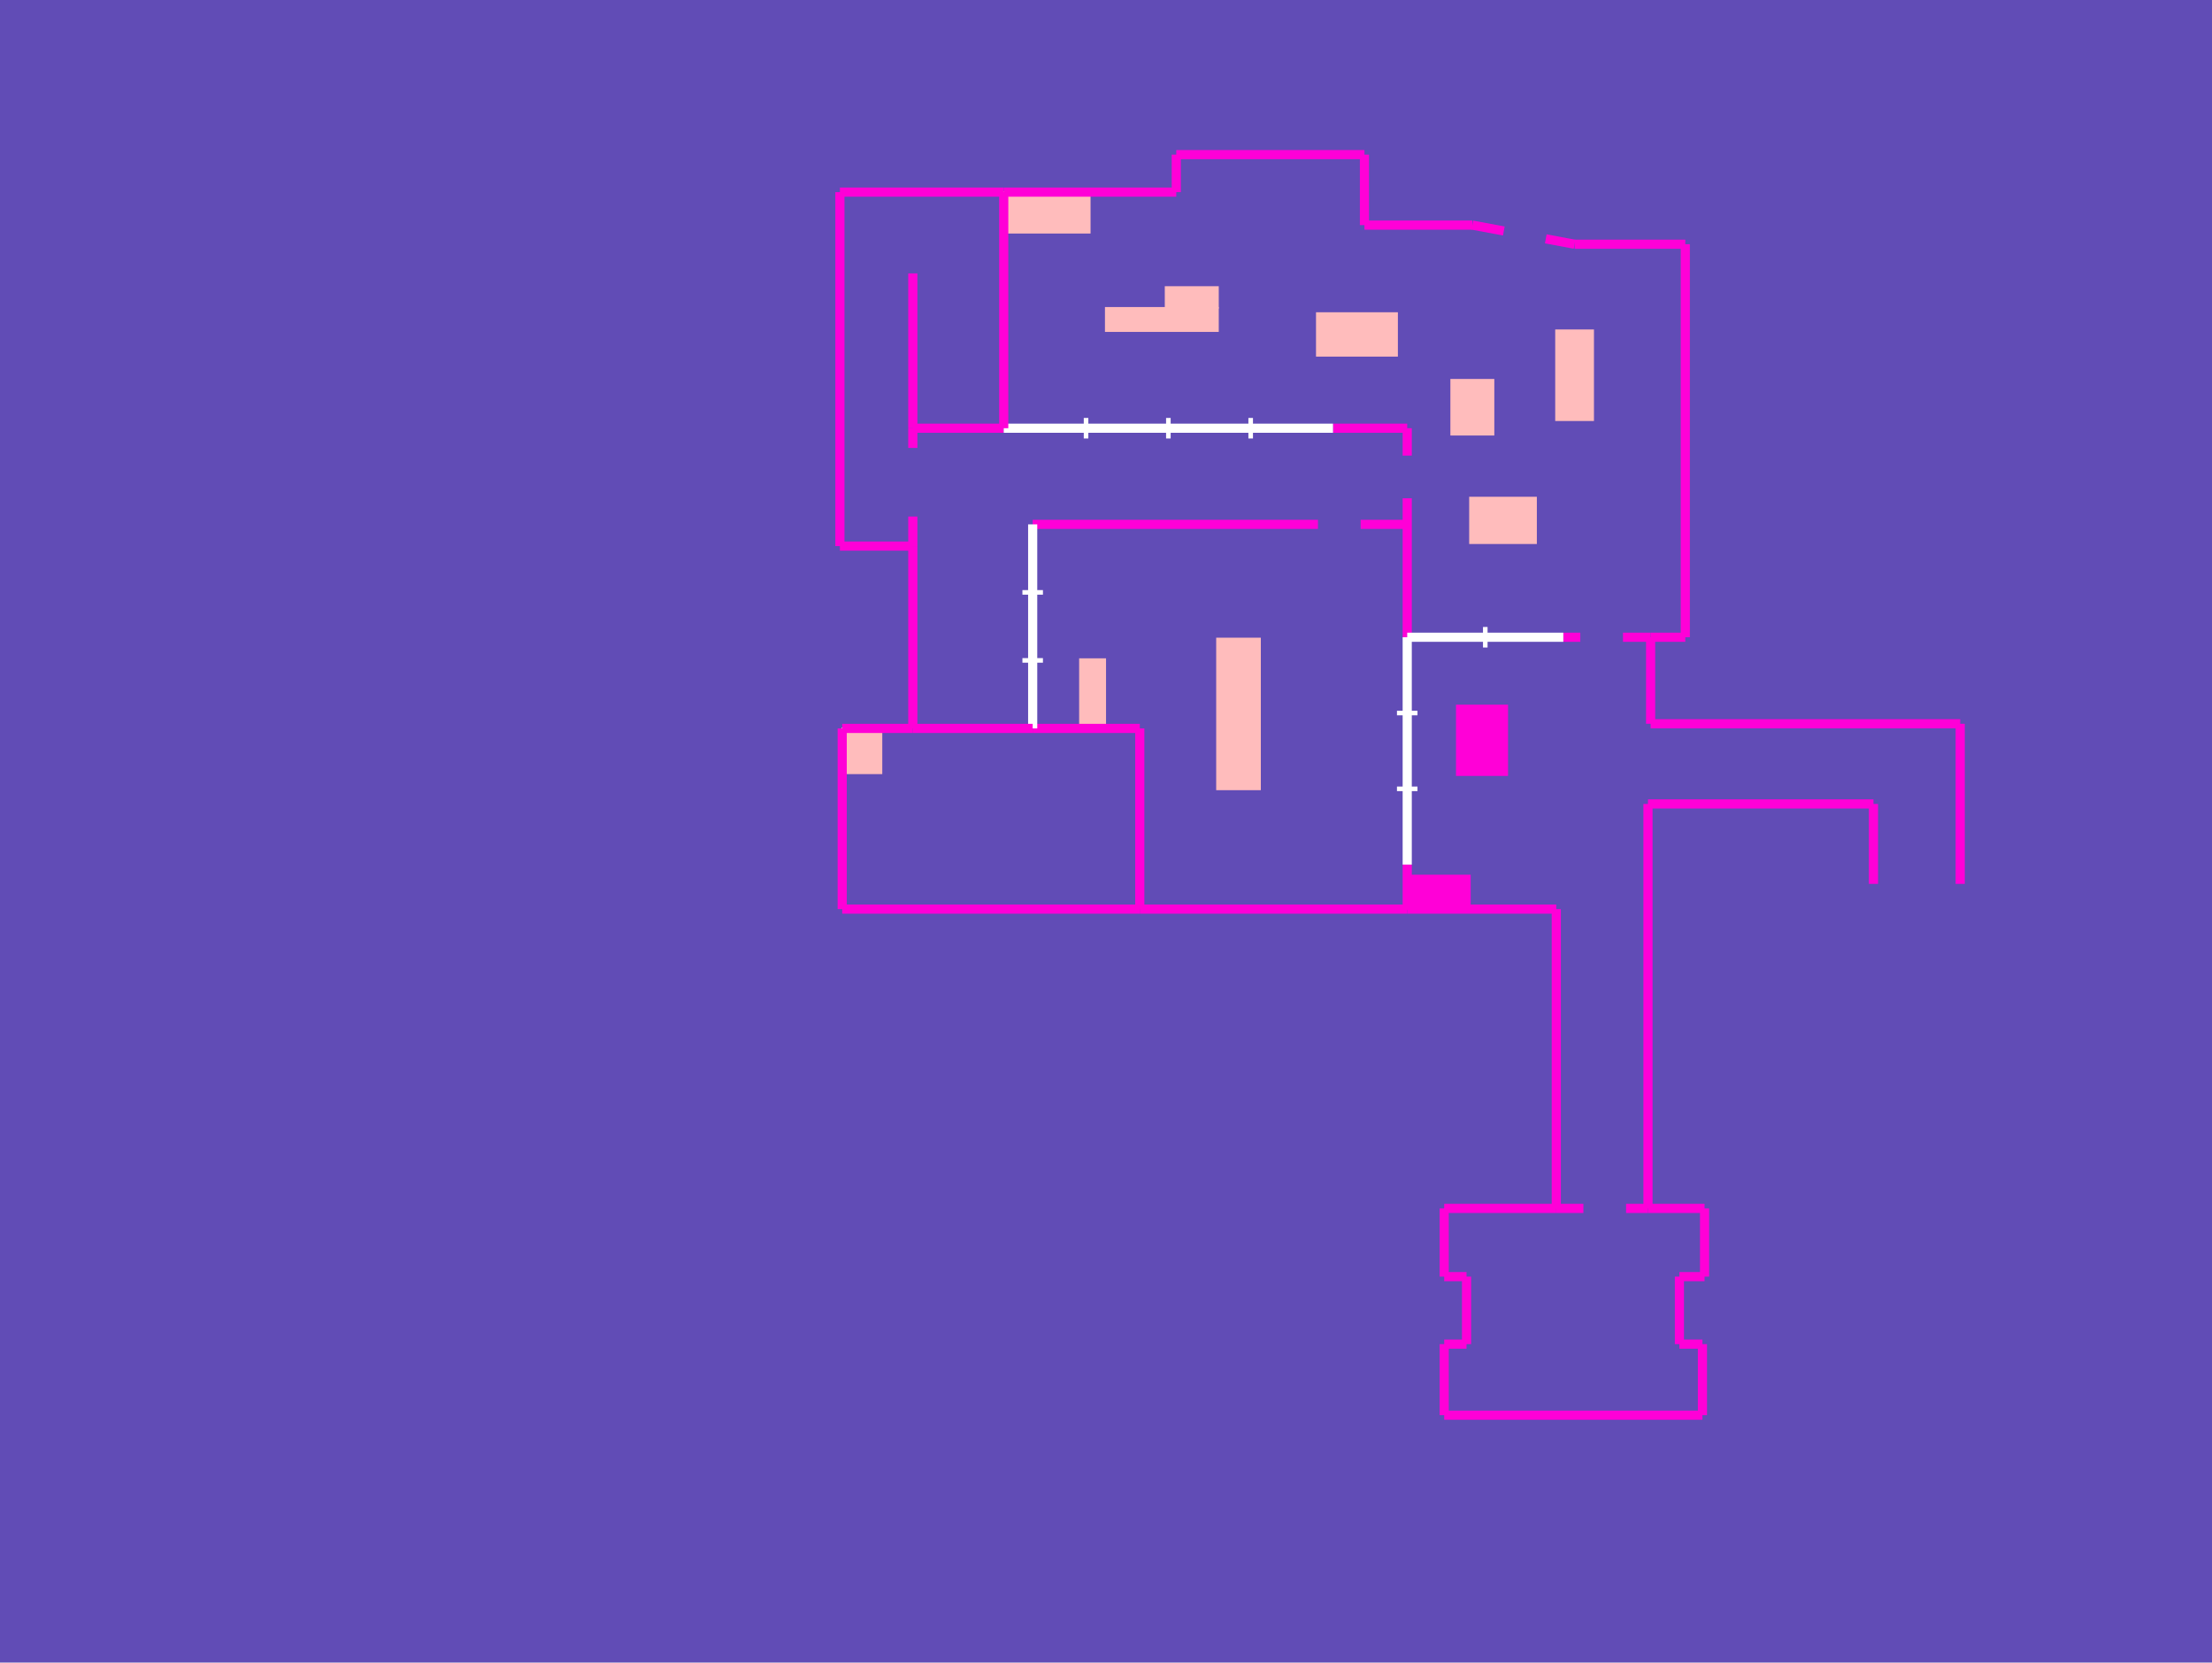
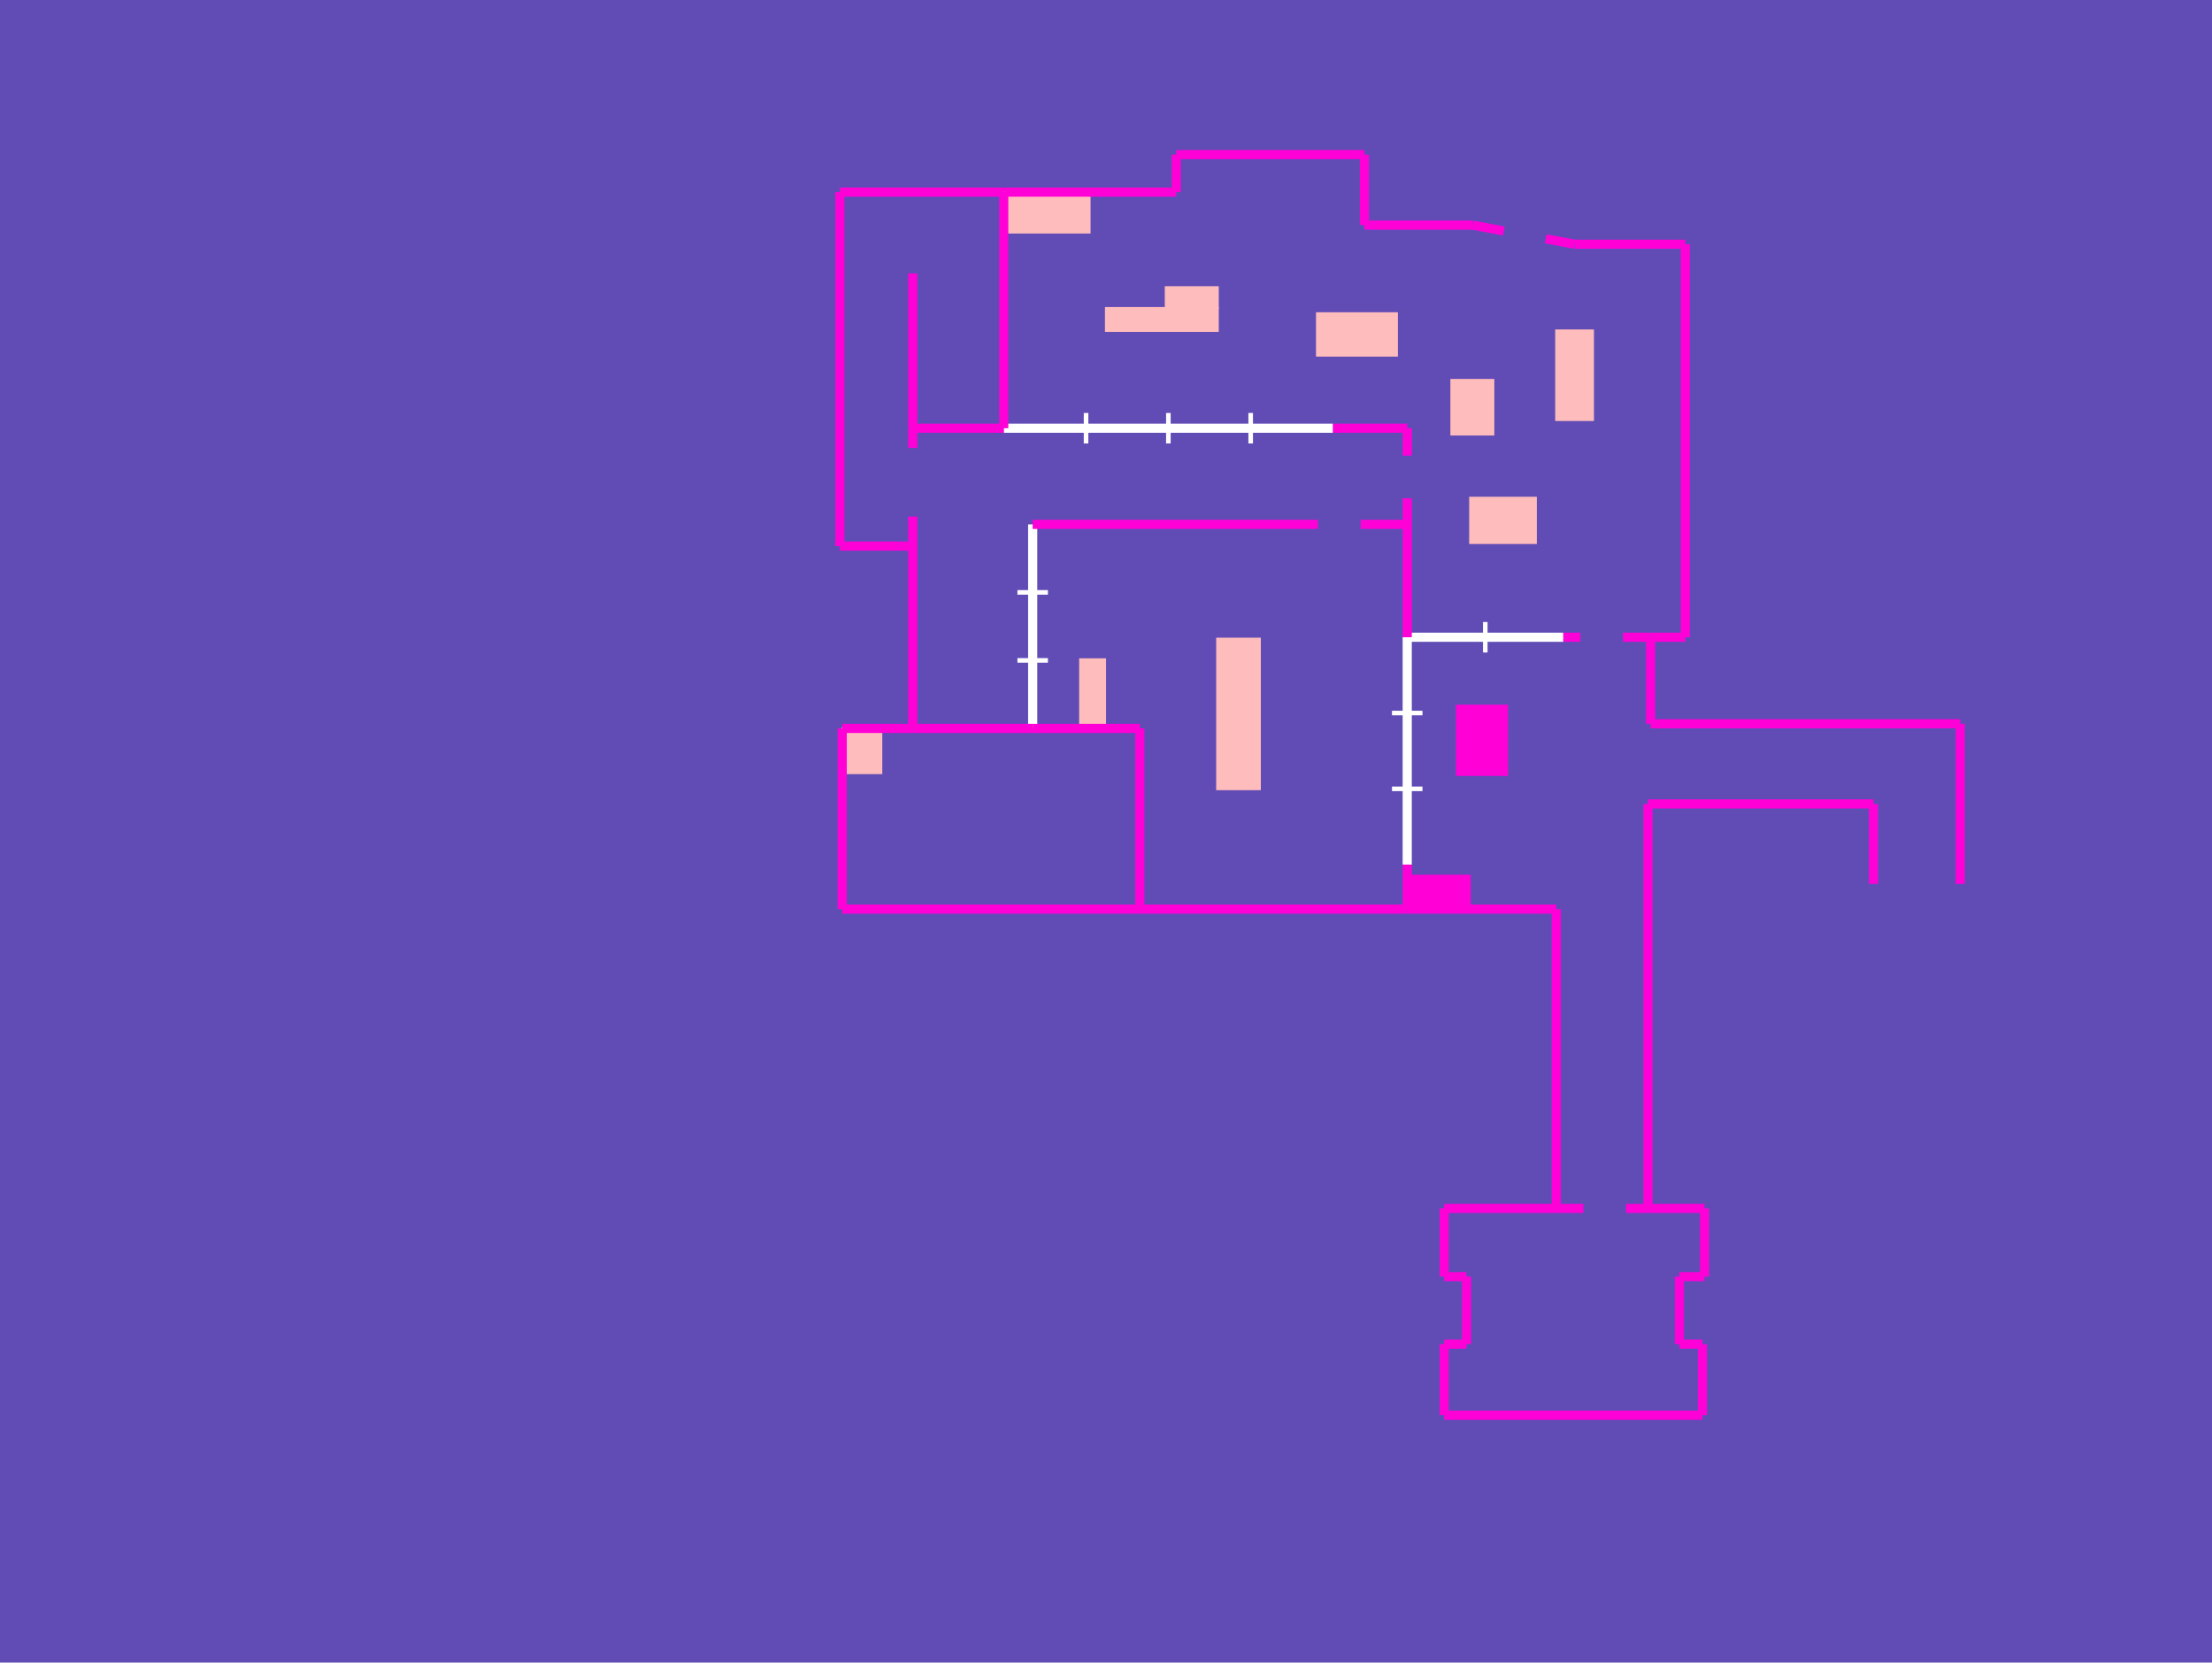
<svg xmlns="http://www.w3.org/2000/svg" viewBox="-533 -420 1078 810">
  <rect fill="#614CB6" height="810" width="1078" x="-533" y="-420" />
+   <path d="M147.874,246.631 L108.724,246.631 L108.724,267.488 L147.874,267.488 z" fill="#FFBCBC" stroke="#FFBCBC" stroke-width="0.75" transform="scale(1, -1)" />
+   <path d="M174.206,234.995 L194.865,234.995 L194.865,208.193 L174.206,208.193 z" fill="#FFBCBC" stroke="#FFBCBC" stroke-width="0.75" transform="scale(1, -1)" />
+   <path d="M-103.403,43.22 L-122.559,43.22 L-122.559,65.111 L-103.403,65.111 z" fill="#FFBCBC" stroke="#FFBCBC" stroke-width="0.75" transform="scale(1, -1)" />
+   <path d="M183.371,177.602 L215.595,177.602 L215.595,155.332 L183.371,155.332 z" fill="#FFBCBC" stroke="#FFBCBC" stroke-width="0.75" transform="scale(1, -1)" />
+   <path d="M-6.713,65.111 L5.645,65.111 L5.645,98.884 L-6.713,98.884 z" fill="#FFBCBC" stroke="#FFBCBC" stroke-width="0.75" transform="scale(1, -1)" />
+   <path d="M243.428,259.107 L225.295,259.107 L225.295,215.26 L243.428,215.26 z" fill="#FFBCBC" stroke="#FFBCBC" stroke-width="0.75" transform="scale(1, -1)" />
+   <path d="M35.026,280.184 L60.577,280.184 L60.577,270.032 L35.026,270.032 z" fill="#FFBCBC" stroke="#FFBCBC" stroke-width="0.75" transform="scale(1, -1)" />
+   <path d="M5.869,258.668 L60.577,258.668 L60.577,270.032 L5.869,270.032 z" fill="#FFBCBC" stroke="#FFBCBC" stroke-width="0.75" transform="scale(1, -1)" />
+   <path d="M-1.905,306.598 L-43.839,306.598 L-43.839,326.398 L-1.905,326.398 z" fill="#FFBCBC" stroke="#FFBCBC" stroke-width="0.75" transform="scale(1, -1)" />
+   <path d="M60.073,108.94 L81.08,108.94 L81.08,35.395 L60.073,35.395 z" fill="#FFBCBC" stroke="#FFBCBC" stroke-width="0.75" transform="scale(1, -1)" />
  <path d="M176.943,42.337 L201.555,42.337 L201.555,76.304 L176.943,76.304 z" fill="#FF00D7" stroke="#FF00D7" stroke-width="0.75" transform="scale(1, -1)" />
-   <path d="M-1.905,306.598 L-43.839,306.598 L-43.839,326.398 L-1.905,326.398 z" fill="#FFBCBC" stroke="#FFBCBC" stroke-width="0.75" transform="scale(1, -1)" />
-   <path d="M243.428,259.107 L225.295,259.107 L225.295,215.26 L243.428,215.26 z" fill="#FFBCBC" stroke="#FFBCBC" stroke-width="0.75" transform="scale(1, -1)" />
-   <path d="M60.073,108.94 L81.08,108.94 L81.08,35.395 L60.073,35.395 z" fill="#FFBCBC" stroke="#FFBCBC" stroke-width="0.75" transform="scale(1, -1)" />
-   <path d="M174.206,234.995 L194.865,234.995 L194.865,208.193 L174.206,208.193 z" fill="#FFBCBC" stroke="#FFBCBC" stroke-width="0.75" transform="scale(1, -1)" />
-   <path d="M5.869,258.668 L60.577,258.668 L60.577,270.032 L5.869,270.032 z" fill="#FFBCBC" stroke="#FFBCBC" stroke-width="0.75" transform="scale(1, -1)" />
-   <path d="M183.371,177.602 L215.595,177.602 L215.595,155.332 L183.371,155.332 z" fill="#FFBCBC" stroke="#FFBCBC" stroke-width="0.75" transform="scale(1, -1)" />
-   <path d="M35.026,280.184 L60.577,280.184 L60.577,270.032 L35.026,270.032 z" fill="#FFBCBC" stroke="#FFBCBC" stroke-width="0.75" transform="scale(1, -1)" />
-   <path d="M-103.403,43.22 L-122.559,43.22 L-122.559,65.111 L-103.403,65.111 z" fill="#FFBCBC" stroke="#FFBCBC" stroke-width="0.75" transform="scale(1, -1)" />
-   <path d="M-6.713,65.111 L5.645,65.111 L5.645,98.884 L-6.713,98.884 z" fill="#FFBCBC" stroke="#FFBCBC" stroke-width="0.75" transform="scale(1, -1)" />
-   <path d="M147.874,246.631 L108.724,246.631 L108.724,267.488 L147.874,267.488 z" fill="#FFBCBC" stroke="#FFBCBC" stroke-width="0.75" transform="scale(1, -1)" />
  <path d="M183.357,-6.549 L152.798,-6.549 L152.798,-22.927 L183.357,-22.927 z" fill="#FF00D7" stroke="#FF00D7" stroke-width="0.75" transform="scale(1, -1)" />
+   <path d="M40.25,326.398 L40.25,344.67 z" fill="none" stroke="#FF00D7" stroke-width="4.458" transform="scale(1, -1)" />
+   <path d="M297.698,-168.746 L270.127,-168.746 z" fill="none" stroke="#FF00D7" stroke-width="4.458" transform="scale(1, -1)" />
+   <path d="M22.467,-22.927 L152.798,-22.927 z" fill="none" stroke="#FF00D7" stroke-width="4.458" transform="scale(1, -1)" />
+   <path d="M-29.733,65.111 L-29.733,164.525 z" fill="none" stroke="#FFFFFF" stroke-width="4.458" transform="scale(1, -1)" />
+   <path d="M-22.304,98.249 L-37.163,98.249 z" fill="none" stroke="#FFFFFF" stroke-width="2.229" transform="scale(1, -1)" />
+   <path d="M-22.304,131.387 L-37.163,131.387 z" fill="none" stroke="#FFFFFF" stroke-width="2.229" transform="scale(1, -1)" />
+   <path d="M170.819,-269.487 L296.665,-269.487 z" fill="none" stroke="#FF00D7" stroke-width="4.458" transform="scale(1, -1)" />
+   <path d="M296.665,-269.487 L296.665,-234.873 z" fill="none" stroke="#FF00D7" stroke-width="4.458" transform="scale(1, -1)" />
+   <path d="M184.552,310.325 L199.877,307.459 z" fill="none" stroke="#FF00D7" stroke-width="4.458" transform="scale(1, -1)" />
+   <path d="M220.325,303.634 L234.356,301.01 z" fill="none" stroke="#FF00D7" stroke-width="4.458" transform="scale(1, -1)" />
+   <path d="M-88.148,65.111 L-122.559,65.111 z" fill="none" stroke="#FF00D7" stroke-width="4.458" transform="scale(1, -1)" />
+   <path d="M152.798,109.533 L228.874,109.533 z" fill="none" stroke="#FFFFFF" stroke-width="4.458" transform="scale(1, -1)" />
+   <path d="M190.836,102.104 L190.836,116.963 z" fill="none" stroke="#FFFFFF" stroke-width="2.229" transform="scale(1, -1)" />
+   <path d="M152.798,-22.927 L225.442,-22.927 z" fill="none" stroke="#FF00D7" stroke-width="4.458" transform="scale(1, -1)" />
+   <path d="M170.819,-234.873 L170.819,-269.487 z" fill="none" stroke="#FF00D7" stroke-width="4.458" transform="scale(1, -1)" />
+   <path d="M285.442,-234.873 L285.442,-201.977 z" fill="none" stroke="#FF00D7" stroke-width="4.458" transform="scale(1, -1)" />
+   <path d="M116.626,211.371 L-43.839,211.371 z" fill="none" stroke="#FFFFFF" stroke-width="4.458" transform="scale(1, -1)" />
+   <path d="M76.51,218.8 L76.51,203.941 z" fill="none" stroke="#FFFFFF" stroke-width="2.229" transform="scale(1, -1)" />
+   <path d="M36.394,218.8 L36.394,203.941 z" fill="none" stroke="#FFFFFF" stroke-width="2.229" transform="scale(1, -1)" />
+   <path d="M-3.723,218.8 L-3.723,203.941 z" fill="none" stroke="#FFFFFF" stroke-width="2.229" transform="scale(1, -1)" />
+   <path d="M225.442,-22.927 L225.442,-168.746 z" fill="none" stroke="#FF00D7" stroke-width="4.458" transform="scale(1, -1)" />
+   <path d="M-43.839,326.398 L-43.839,211.371 z" fill="none" stroke="#FF00D7" stroke-width="4.458" transform="scale(1, -1)" />
+   <path d="M170.819,-168.746 L170.819,-201.977 z" fill="none" stroke="#FF00D7" stroke-width="4.458" transform="scale(1, -1)" />
+   <path d="M422.29,-10.638 L422.29,67.373 z" fill="none" stroke="#FF00D7" stroke-width="4.458" transform="scale(1, -1)" />
+   <path d="M-43.839,326.398 L40.25,326.398 z" fill="none" stroke="#FF00D7" stroke-width="4.458" transform="scale(1, -1)" />
+   <path d="M271.415,109.533 L271.415,67.373 z" fill="none" stroke="#FF00D7" stroke-width="4.458" transform="scale(1, -1)" />
+   <path d="M288.307,301.01 L234.356,301.01 z" fill="none" stroke="#FF00D7" stroke-width="4.458" transform="scale(1, -1)" />
+   <path d="M-122.559,65.111 L-122.559,-22.927 z" fill="none" stroke="#FF00D7" stroke-width="4.458" transform="scale(1, -1)" />
+   <path d="M-88.148,211.371 L-88.148,286.795 z" fill="none" stroke="#FF00D7" stroke-width="4.458" transform="scale(1, -1)" />
+   <path d="M-123.678,326.398 L-43.839,326.398 z" fill="none" stroke="#FF00D7" stroke-width="4.458" transform="scale(1, -1)" />
+   <path d="M297.698,-201.977 L297.698,-168.746 z" fill="none" stroke="#FF00D7" stroke-width="4.458" transform="scale(1, -1)" />
+   <path d="M181.707,-201.977 L181.707,-234.873 z" fill="none" stroke="#FF00D7" stroke-width="4.458" transform="scale(1, -1)" />
+   <path d="M170.819,-201.977 L181.707,-201.977 z" fill="none" stroke="#FF00D7" stroke-width="4.458" transform="scale(1, -1)" />
+   <path d="M-88.148,65.111 L-88.148,153.939 z" fill="none" stroke="#FF00D7" stroke-width="4.458" transform="scale(1, -1)" />
+   <path d="M271.415,109.533 L257.951,109.533 z" fill="none" stroke="#FF00D7" stroke-width="4.458" transform="scale(1, -1)" />
+   <path d="M237.149,109.533 L228.874,109.533 z" fill="none" stroke="#FF00D7" stroke-width="4.458" transform="scale(1, -1)" />
+   <path d="M288.307,109.533 L288.307,301.01 z" fill="none" stroke="#FF00D7" stroke-width="4.458" transform="scale(1, -1)" />
+   <path d="M-88.148,65.111 L-29.733,65.111 z" fill="none" stroke="#FF00D7" stroke-width="4.458" transform="scale(1, -1)" />
+   <path d="M296.665,-234.873 L285.442,-234.873 z" fill="none" stroke="#FF00D7" stroke-width="4.458" transform="scale(1, -1)" />
+   <path d="M-29.733,65.111 L22.467,65.111 z" fill="none" stroke="#FF00D7" stroke-width="4.458" transform="scale(1, -1)" />
+   <path d="M380.019,28.308 L380.019,-10.638 z" fill="none" stroke="#FF00D7" stroke-width="4.458" transform="scale(1, -1)" />
+   <path d="M-123.678,153.939 L-123.678,326.398 z" fill="none" stroke="#FF00D7" stroke-width="4.458" transform="scale(1, -1)" />
+   <path d="M40.25,344.67 L131.949,344.67 z" fill="none" stroke="#FF00D7" stroke-width="4.458" transform="scale(1, -1)" />
+   <path d="M152.798,211.371 L152.798,198.038 z" fill="none" stroke="#FF00D7" stroke-width="4.458" transform="scale(1, -1)" />
+   <path d="M152.798,177.235 L152.798,109.533 z" fill="none" stroke="#FF00D7" stroke-width="4.458" transform="scale(1, -1)" />
+   <path d="M270.127,-168.746 L270.127,28.308 z" fill="none" stroke="#FF00D7" stroke-width="4.458" transform="scale(1, -1)" />
+   <path d="M422.29,67.373 L271.415,67.373 z" fill="none" stroke="#FF00D7" stroke-width="4.458" transform="scale(1, -1)" />
+   <path d="M-43.839,211.371 L-88.148,211.371 z" fill="none" stroke="#FF00D7" stroke-width="4.458" transform="scale(1, -1)" />
+   <path d="M-122.559,-22.927 L22.467,-22.927 z" fill="none" stroke="#FF00D7" stroke-width="4.458" transform="scale(1, -1)" />
+   <path d="M285.442,-201.977 L297.698,-201.977 z" fill="none" stroke="#FF00D7" stroke-width="4.458" transform="scale(1, -1)" />
+   <path d="M152.798,-1.249 L152.798,109.533 z" fill="none" stroke="#FFFFFF" stroke-width="4.458" transform="scale(1, -1)" />
+   <path d="M160.227,35.678 L145.368,35.678 z" fill="none" stroke="#FFFFFF" stroke-width="2.229" transform="scale(1, -1)" />
+   <path d="M160.227,72.606 L145.368,72.606 z" fill="none" stroke="#FFFFFF" stroke-width="2.229" transform="scale(1, -1)" />
+   <path d="M131.949,310.325 L184.552,310.325 z" fill="none" stroke="#FF00D7" stroke-width="4.458" transform="scale(1, -1)" />
+   <path d="M181.707,-234.873 L170.819,-234.873 z" fill="none" stroke="#FF00D7" stroke-width="4.458" transform="scale(1, -1)" />
+   <path d="M116.626,211.371 L152.798,211.371 z" fill="none" stroke="#FF00D7" stroke-width="4.458" transform="scale(1, -1)" />
+   <path d="M-88.148,153.939 L-123.678,153.939 z" fill="none" stroke="#FF00D7" stroke-width="4.458" transform="scale(1, -1)" />
  <path d="M271.415,109.533 L288.307,109.533 z" fill="none" stroke="#FF00D7" stroke-width="4.458" transform="scale(1, -1)" />
-   <path d="M181.707,-201.977 L181.707,-234.873 z" fill="none" stroke="#FF00D7" stroke-width="4.458" transform="scale(1, -1)" />
+   <path d="M270.127,-168.746 L259.452,-168.746 z" fill="none" stroke="#FF00D7" stroke-width="4.458" transform="scale(1, -1)" />
+   <path d="M238.65,-168.746 L225.442,-168.746 z" fill="none" stroke="#FF00D7" stroke-width="4.458" transform="scale(1, -1)" />
+   <path d="M-88.148,211.371 L-88.148,201.766 z" fill="none" stroke="#FF00D7" stroke-width="4.458" transform="scale(1, -1)" />
+   <path d="M-88.148,168.333 L-88.148,153.939 z" fill="none" stroke="#FF00D7" stroke-width="4.458" transform="scale(1, -1)" />
  <path d="M152.798,164.525 L130.092,164.525 z" fill="none" stroke="#FF00D7" stroke-width="4.458" transform="scale(1, -1)" />
  <path d="M109.289,164.525 L-29.733,164.525 z" fill="none" stroke="#FF00D7" stroke-width="4.458" transform="scale(1, -1)" />
-   <path d="M152.798,-22.927 L225.442,-22.927 z" fill="none" stroke="#FF00D7" stroke-width="4.458" transform="scale(1, -1)" />
-   <path d="M296.665,-269.487 L296.665,-234.873 z" fill="none" stroke="#FF00D7" stroke-width="4.458" transform="scale(1, -1)" />
-   <path d="M-43.839,326.398 L40.25,326.398 z" fill="none" stroke="#FF00D7" stroke-width="4.458" transform="scale(1, -1)" />
-   <path d="M271.415,109.533 L257.951,109.533 z" fill="none" stroke="#FF00D7" stroke-width="4.458" transform="scale(1, -1)" />
-   <path d="M237.149,109.533 L228.874,109.533 z" fill="none" stroke="#FF00D7" stroke-width="4.458" transform="scale(1, -1)" />
-   <path d="M-88.148,65.111 L-88.148,153.939 z" fill="none" stroke="#FF00D7" stroke-width="4.458" transform="scale(1, -1)" />
-   <path d="M225.442,-22.927 L225.442,-168.746 z" fill="none" stroke="#FF00D7" stroke-width="4.458" transform="scale(1, -1)" />
+   <path d="M270.127,28.308 L380.019,28.308 z" fill="none" stroke="#FF00D7" stroke-width="4.458" transform="scale(1, -1)" />
+   <path d="M152.798,-1.249 L152.798,-22.927 z" fill="none" stroke="#FF00D7" stroke-width="4.458" transform="scale(1, -1)" />
  <path d="M22.467,65.111 L22.467,-22.927 z" fill="none" stroke="#FF00D7" stroke-width="4.458" transform="scale(1, -1)" />
-   <path d="M422.29,-10.638 L422.29,67.373 z" fill="none" stroke="#FF00D7" stroke-width="4.458" transform="scale(1, -1)" />
-   <path d="M297.698,-201.977 L297.698,-168.746 z" fill="none" stroke="#FF00D7" stroke-width="4.458" transform="scale(1, -1)" />
-   <path d="M285.442,-201.977 L297.698,-201.977 z" fill="none" stroke="#FF00D7" stroke-width="4.458" transform="scale(1, -1)" />
-   <path d="M131.949,310.325 L184.552,310.325 z" fill="none" stroke="#FF00D7" stroke-width="4.458" transform="scale(1, -1)" />
-   <path d="M181.707,-234.873 L170.819,-234.873 z" fill="none" stroke="#FF00D7" stroke-width="4.458" transform="scale(1, -1)" />
-   <path d="M-88.148,65.111 L-122.559,65.111 z" fill="none" stroke="#FF00D7" stroke-width="4.458" transform="scale(1, -1)" />
+   <path d="M131.949,344.67 L131.949,310.325 z" fill="none" stroke="#FF00D7" stroke-width="4.458" transform="scale(1, -1)" />
  <path d="M225.442,-168.746 L170.819,-168.746 z" fill="none" stroke="#FF00D7" stroke-width="4.458" transform="scale(1, -1)" />
-   <path d="M-29.733,65.111 L22.467,65.111 z" fill="none" stroke="#FF00D7" stroke-width="4.458" transform="scale(1, -1)" />
-   <path d="M22.467,-22.927 L152.798,-22.927 z" fill="none" stroke="#FF00D7" stroke-width="4.458" transform="scale(1, -1)" />
-   <path d="M152.798,-1.249 L152.798,109.533 z" fill="none" stroke="#FFFFFF" stroke-width="4.458" transform="scale(1, -1)" />
-   <path d="M157.798,35.678 L147.798,35.678 z" fill="none" stroke="#FFFFFF" stroke-width="2.229" transform="scale(1, -1)" />
-   <path d="M157.798,72.606 L147.798,72.606 z" fill="none" stroke="#FFFFFF" stroke-width="2.229" transform="scale(1, -1)" />
-   <path d="M184.552,310.325 L199.877,307.459 z" fill="none" stroke="#FF00D7" stroke-width="4.458" transform="scale(1, -1)" />
-   <path d="M220.325,303.634 L234.356,301.01 z" fill="none" stroke="#FF00D7" stroke-width="4.458" transform="scale(1, -1)" />
-   <path d="M170.819,-168.746 L170.819,-201.977 z" fill="none" stroke="#FF00D7" stroke-width="4.458" transform="scale(1, -1)" />
-   <path d="M422.29,67.373 L271.415,67.373 z" fill="none" stroke="#FF00D7" stroke-width="4.458" transform="scale(1, -1)" />
-   <path d="M152.798,-1.249 L152.798,-22.927 z" fill="none" stroke="#FF00D7" stroke-width="4.458" transform="scale(1, -1)" />
-   <path d="M40.25,326.398 L40.25,344.67 z" fill="none" stroke="#FF00D7" stroke-width="4.458" transform="scale(1, -1)" />
-   <path d="M-122.559,65.111 L-122.559,-22.927 z" fill="none" stroke="#FF00D7" stroke-width="4.458" transform="scale(1, -1)" />
-   <path d="M296.665,-234.873 L285.442,-234.873 z" fill="none" stroke="#FF00D7" stroke-width="4.458" transform="scale(1, -1)" />
-   <path d="M-88.148,153.939 L-123.678,153.939 z" fill="none" stroke="#FF00D7" stroke-width="4.458" transform="scale(1, -1)" />
-   <path d="M-88.148,211.371 L-88.148,286.795 z" fill="none" stroke="#FF00D7" stroke-width="4.458" transform="scale(1, -1)" />
-   <path d="M170.819,-201.977 L181.707,-201.977 z" fill="none" stroke="#FF00D7" stroke-width="4.458" transform="scale(1, -1)" />
-   <path d="M270.127,-168.746 L259.452,-168.746 z" fill="none" stroke="#FF00D7" stroke-width="4.458" transform="scale(1, -1)" />
-   <path d="M238.65,-168.746 L225.442,-168.746 z" fill="none" stroke="#FF00D7" stroke-width="4.458" transform="scale(1, -1)" />
-   <path d="M-123.678,326.398 L-43.839,326.398 z" fill="none" stroke="#FF00D7" stroke-width="4.458" transform="scale(1, -1)" />
-   <path d="M270.127,28.308 L380.019,28.308 z" fill="none" stroke="#FF00D7" stroke-width="4.458" transform="scale(1, -1)" />
-   <path d="M-123.678,153.939 L-123.678,326.398 z" fill="none" stroke="#FF00D7" stroke-width="4.458" transform="scale(1, -1)" />
-   <path d="M116.626,211.371 L152.798,211.371 z" fill="none" stroke="#FF00D7" stroke-width="4.458" transform="scale(1, -1)" />
-   <path d="M-29.733,65.111 L-29.733,164.525 z" fill="none" stroke="#FFFFFF" stroke-width="4.458" transform="scale(1, -1)" />
-   <path d="M-24.733,98.249 L-34.733,98.249 z" fill="none" stroke="#FFFFFF" stroke-width="2.229" transform="scale(1, -1)" />
-   <path d="M-24.733,131.387 L-34.733,131.387 z" fill="none" stroke="#FFFFFF" stroke-width="2.229" transform="scale(1, -1)" />
-   <path d="M-122.559,-22.927 L22.467,-22.927 z" fill="none" stroke="#FF00D7" stroke-width="4.458" transform="scale(1, -1)" />
-   <path d="M152.798,211.371 L152.798,198.038 z" fill="none" stroke="#FF00D7" stroke-width="4.458" transform="scale(1, -1)" />
-   <path d="M152.798,177.235 L152.798,109.533 z" fill="none" stroke="#FF00D7" stroke-width="4.458" transform="scale(1, -1)" />
-   <path d="M-88.148,65.111 L-29.733,65.111 z" fill="none" stroke="#FF00D7" stroke-width="4.458" transform="scale(1, -1)" />
-   <path d="M-43.839,211.371 L-88.148,211.371 z" fill="none" stroke="#FF00D7" stroke-width="4.458" transform="scale(1, -1)" />
-   <path d="M-88.148,211.371 L-88.148,201.766 z" fill="none" stroke="#FF00D7" stroke-width="4.458" transform="scale(1, -1)" />
-   <path d="M-88.148,168.333 L-88.148,153.939 z" fill="none" stroke="#FF00D7" stroke-width="4.458" transform="scale(1, -1)" />
-   <path d="M380.019,28.308 L380.019,-10.638 z" fill="none" stroke="#FF00D7" stroke-width="4.458" transform="scale(1, -1)" />
-   <path d="M131.949,344.67 L131.949,310.325 z" fill="none" stroke="#FF00D7" stroke-width="4.458" transform="scale(1, -1)" />
-   <path d="M152.798,109.533 L228.874,109.533 z" fill="none" stroke="#FFFFFF" stroke-width="4.458" transform="scale(1, -1)" />
-   <path d="M190.836,104.533 L190.836,114.533 z" fill="none" stroke="#FFFFFF" stroke-width="2.229" transform="scale(1, -1)" />
-   <path d="M270.127,-168.746 L270.127,28.308 z" fill="none" stroke="#FF00D7" stroke-width="4.458" transform="scale(1, -1)" />
-   <path d="M297.698,-168.746 L270.127,-168.746 z" fill="none" stroke="#FF00D7" stroke-width="4.458" transform="scale(1, -1)" />
-   <path d="M170.819,-269.487 L296.665,-269.487 z" fill="none" stroke="#FF00D7" stroke-width="4.458" transform="scale(1, -1)" />
-   <path d="M116.626,211.371 L-43.839,211.371 z" fill="none" stroke="#FFFFFF" stroke-width="4.458" transform="scale(1, -1)" />
-   <path d="M76.51,216.371 L76.51,206.371 z" fill="none" stroke="#FFFFFF" stroke-width="2.229" transform="scale(1, -1)" />
-   <path d="M36.394,216.371 L36.394,206.371 z" fill="none" stroke="#FFFFFF" stroke-width="2.229" transform="scale(1, -1)" />
-   <path d="M-3.723,216.371 L-3.723,206.371 z" fill="none" stroke="#FFFFFF" stroke-width="2.229" transform="scale(1, -1)" />
-   <path d="M170.819,-234.873 L170.819,-269.487 z" fill="none" stroke="#FF00D7" stroke-width="4.458" transform="scale(1, -1)" />
-   <path d="M271.415,109.533 L271.415,67.373 z" fill="none" stroke="#FF00D7" stroke-width="4.458" transform="scale(1, -1)" />
-   <path d="M285.442,-234.873 L285.442,-201.977 z" fill="none" stroke="#FF00D7" stroke-width="4.458" transform="scale(1, -1)" />
-   <path d="M40.25,344.67 L131.949,344.67 z" fill="none" stroke="#FF00D7" stroke-width="4.458" transform="scale(1, -1)" />
-   <path d="M-43.839,326.398 L-43.839,211.371 z" fill="none" stroke="#FF00D7" stroke-width="4.458" transform="scale(1, -1)" />
-   <path d="M288.307,109.533 L288.307,301.01 z" fill="none" stroke="#FF00D7" stroke-width="4.458" transform="scale(1, -1)" />
-   <path d="M288.307,301.01 L234.356,301.01 z" fill="none" stroke="#FF00D7" stroke-width="4.458" transform="scale(1, -1)" />
</svg>
